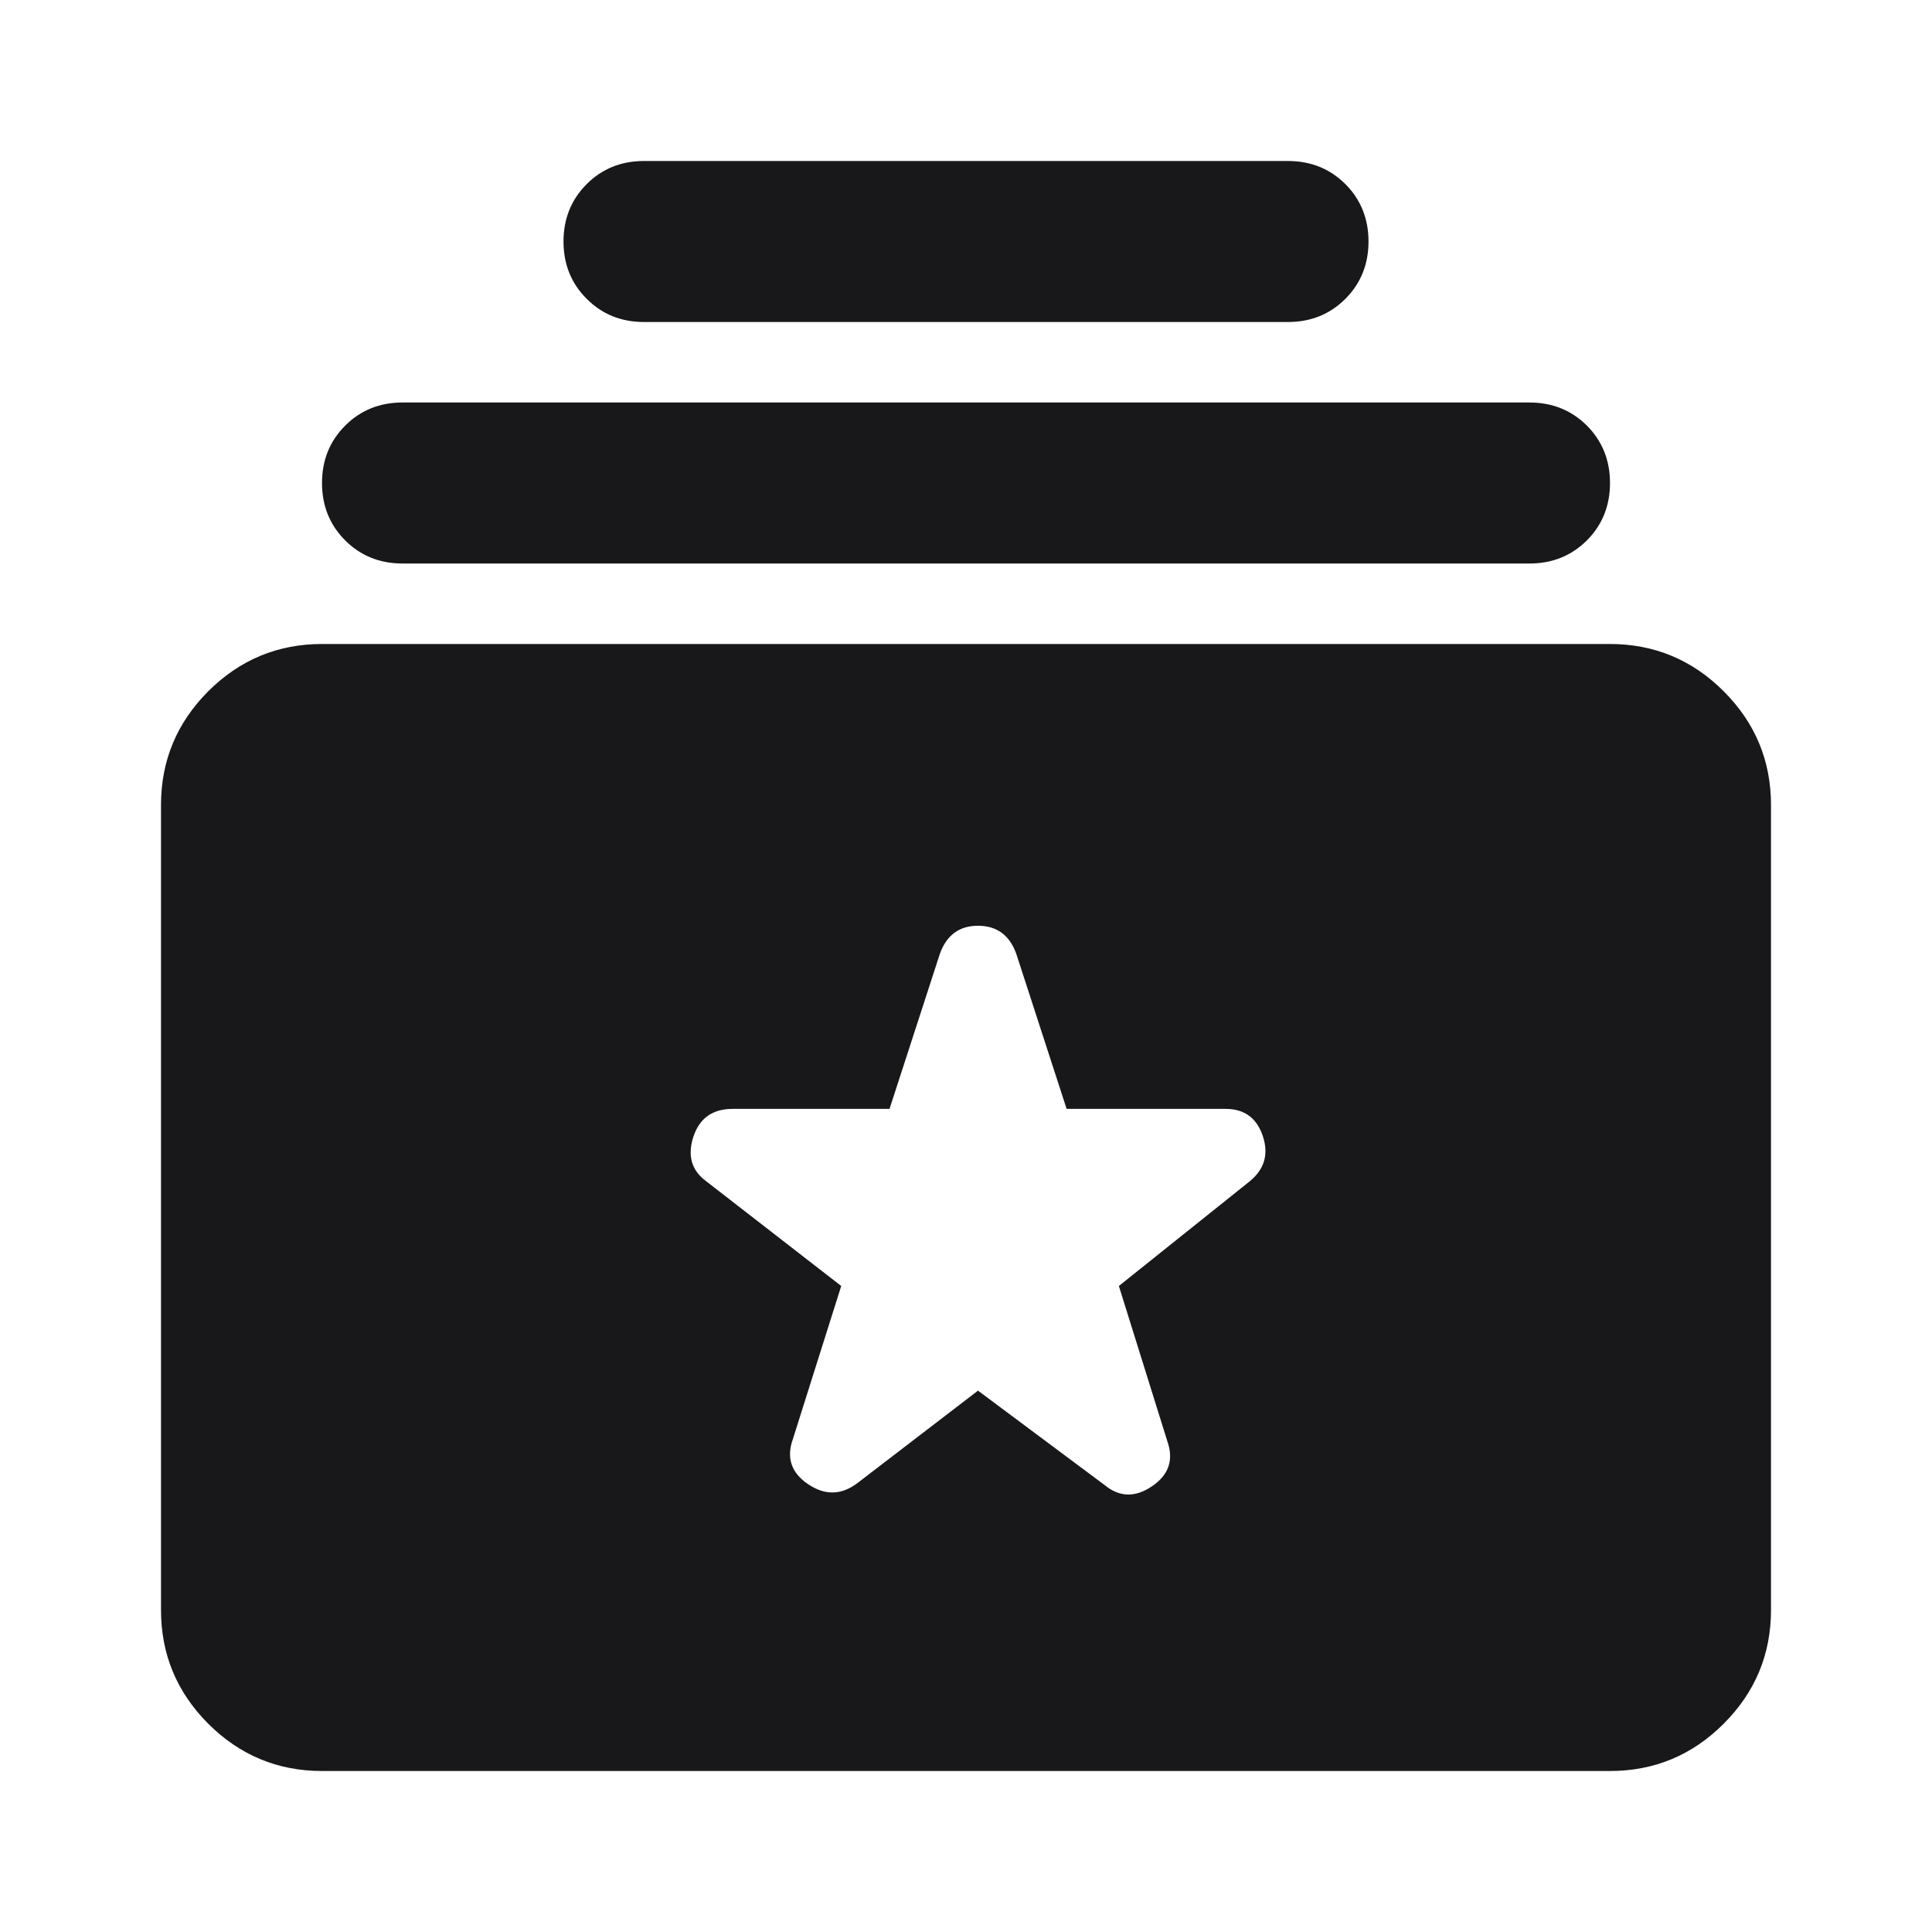
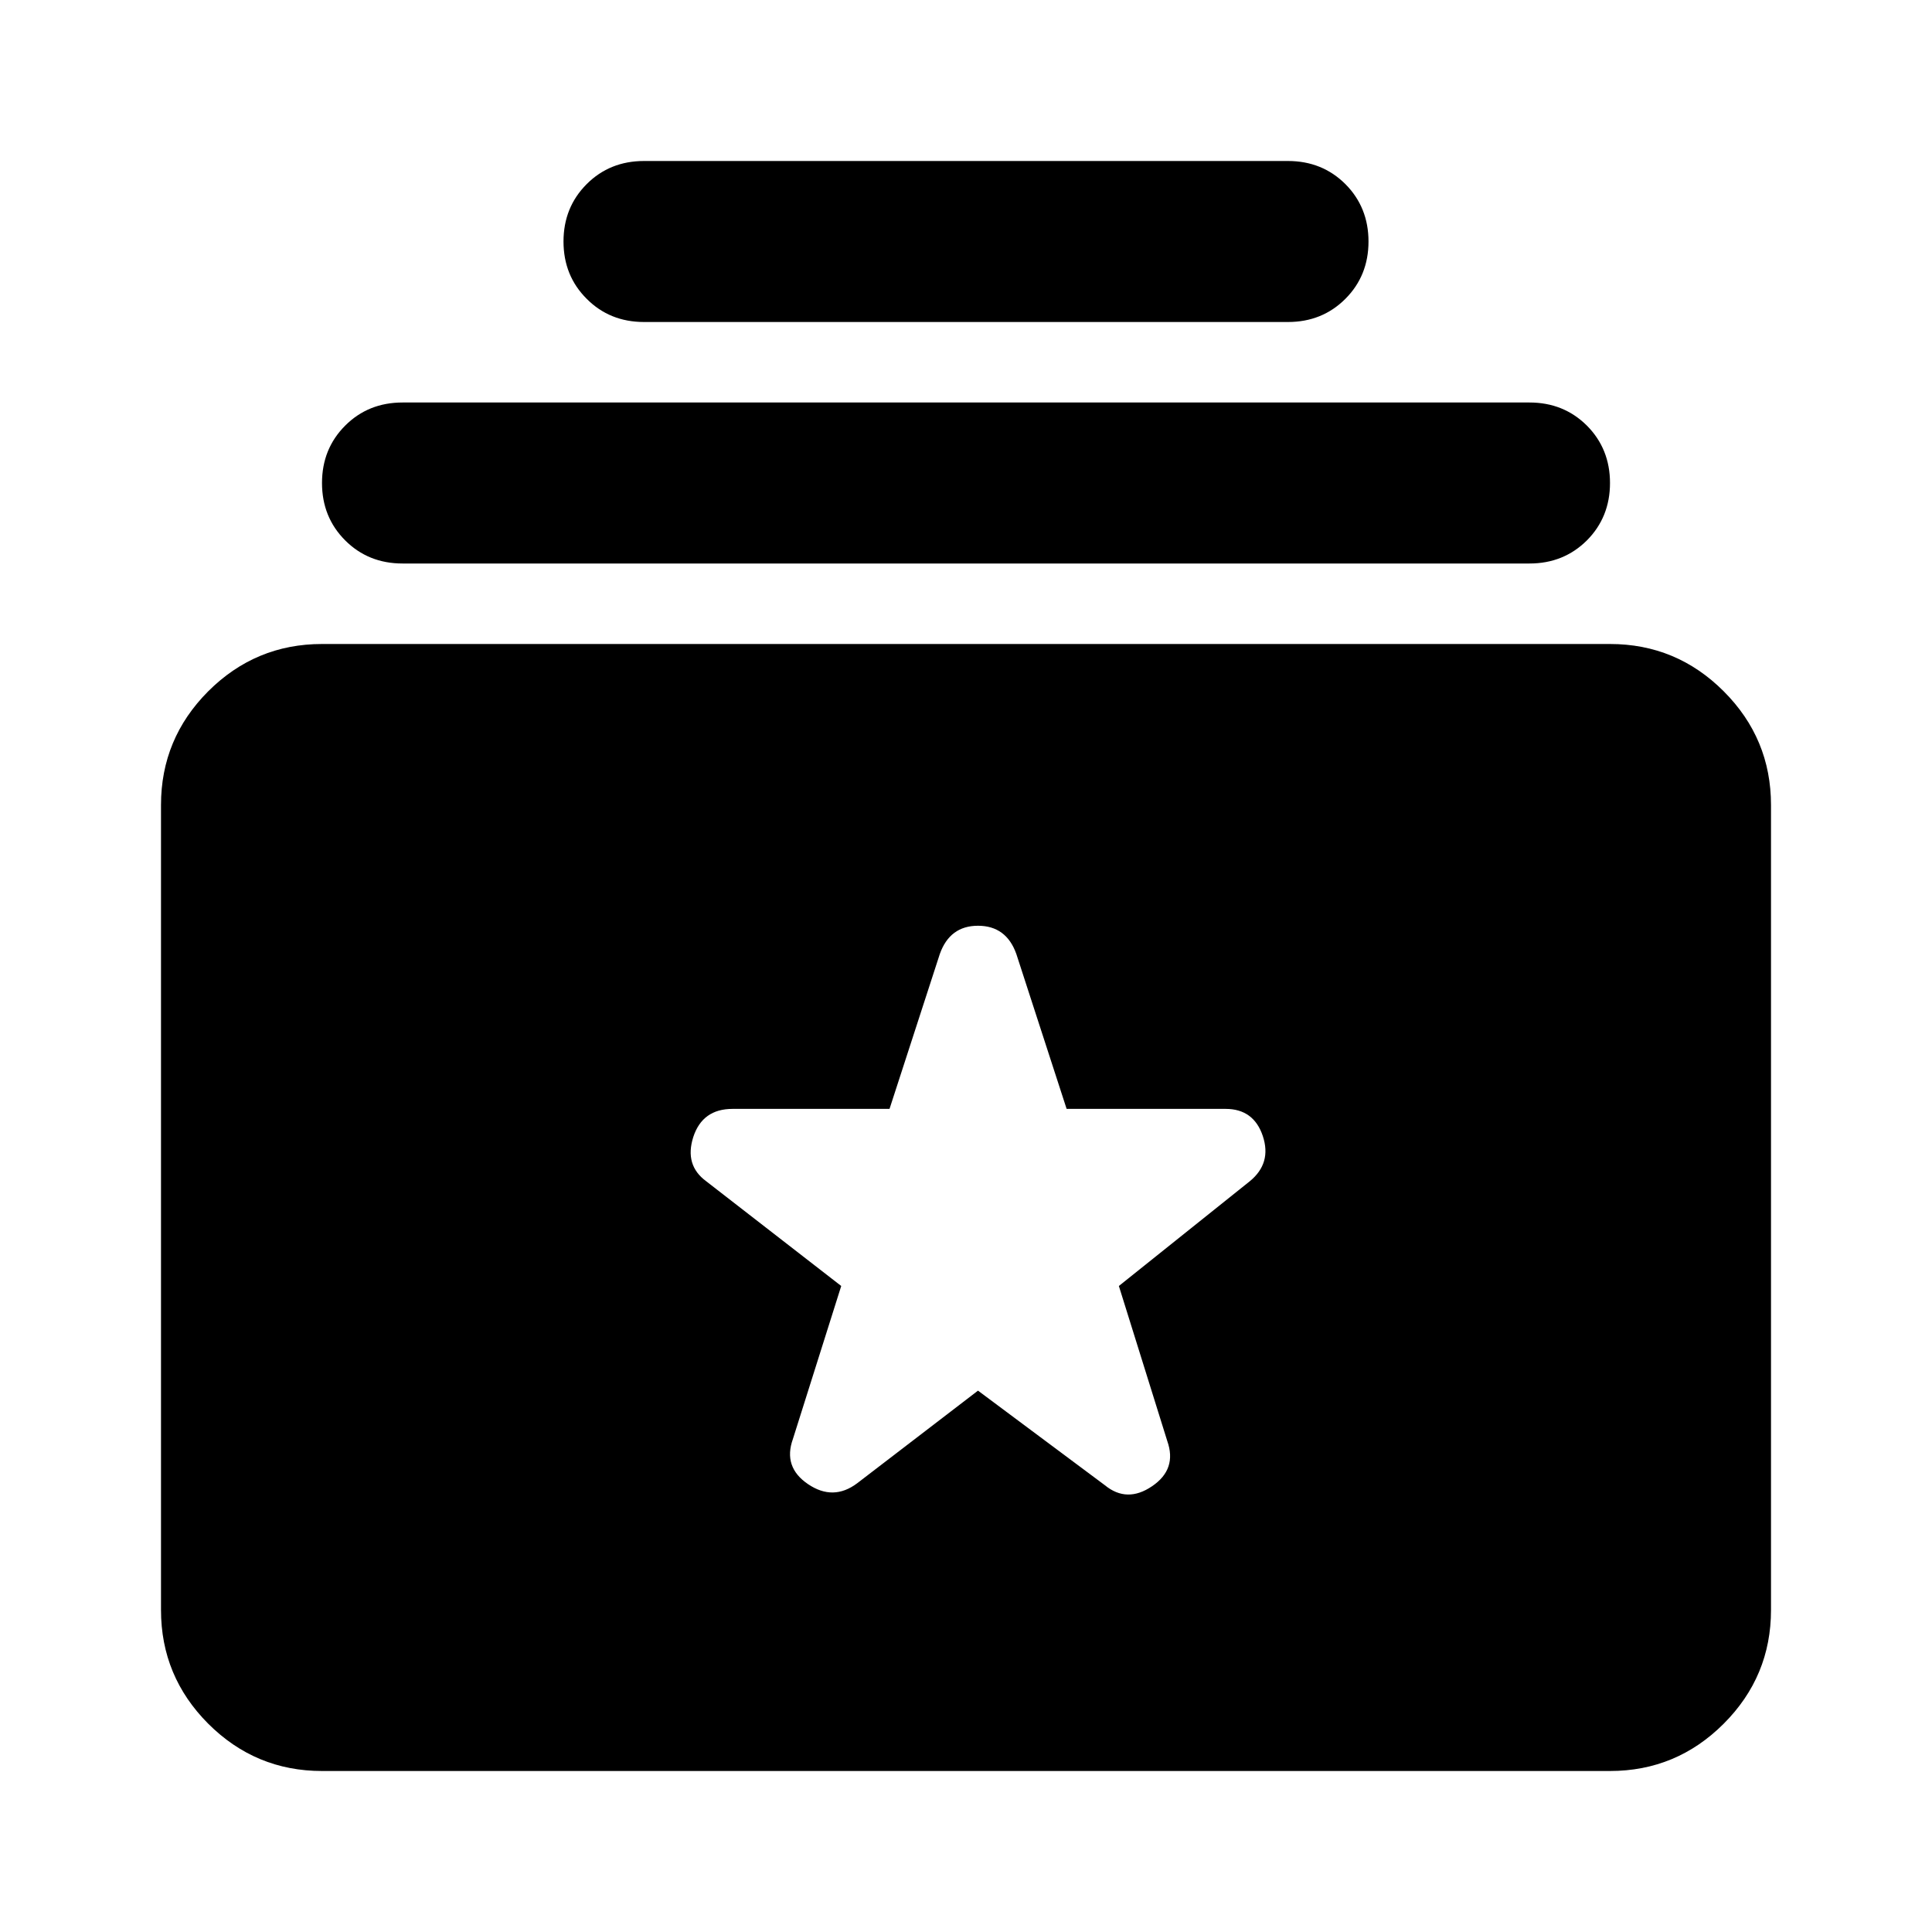
<svg xmlns="http://www.w3.org/2000/svg" viewBox="0 0 24 24" fill="none">
-   <path d="M4 8C3.45 8 2.979 8.196 2.587 8.587C2.196 8.979 2 9.45 2 10V20C2 20.55 2.196 21.021 2.587 21.413C2.979 21.804 3.45 22 4 22H20C20.55 22 21.021 21.804 21.412 21.413C21.804 21.021 22 20.55 22 20V10C22 9.45 21.804 8.979 21.412 8.587C21.021 8.196 20.55 8 20 8H4ZM12.149 11.5C12.383 11.5 12.542 11.617 12.625 11.85L13.25 13.775H15.225C15.458 13.775 15.612 13.888 15.687 14.112C15.762 14.338 15.708 14.525 15.524 14.675L13.899 15.975L14.5 17.9C14.583 18.134 14.52 18.321 14.312 18.462C14.104 18.604 13.908 18.6 13.725 18.45L12.149 17.275L10.649 18.425C10.45 18.575 10.246 18.578 10.037 18.436C9.829 18.295 9.766 18.108 9.85 17.875L10.45 15.975L8.774 14.675C8.591 14.541 8.538 14.358 8.612 14.125C8.688 13.892 8.85 13.775 9.1 13.775H11.05L11.675 11.85C11.758 11.617 11.916 11.5 12.149 11.5ZM5 5C4.717 5 4.479 5.096 4.288 5.287C4.096 5.479 4 5.717 4 6C4 6.283 4.096 6.521 4.288 6.713C4.479 6.904 4.717 7 5 7H19C19.283 7 19.521 6.904 19.713 6.713C19.904 6.521 20 6.283 20 6C20 5.717 19.904 5.479 19.713 5.287C19.521 5.096 19.283 5 19 5H5ZM8 2C7.717 2 7.479 2.096 7.288 2.287C7.096 2.479 7 2.717 7 3C7 3.283 7.096 3.521 7.288 3.712C7.479 3.904 7.717 4 8 4H16C16.283 4 16.521 3.904 16.713 3.712C16.904 3.521 17 3.283 17 3C17 2.717 16.904 2.479 16.713 2.287C16.521 2.096 16.283 2 16 2H8Z" fill="#18181B" />
+   <path d="M4 8C3.45 8 2.979 8.196 2.587 8.587C2.196 8.979 2 9.45 2 10V20C2 20.55 2.196 21.021 2.587 21.413C2.979 21.804 3.45 22 4 22H20C20.55 22 21.021 21.804 21.412 21.413C21.804 21.021 22 20.55 22 20V10C22 9.45 21.804 8.979 21.412 8.587C21.021 8.196 20.55 8 20 8H4ZM12.149 11.5C12.383 11.5 12.542 11.617 12.625 11.85L13.25 13.775H15.225C15.458 13.775 15.612 13.888 15.687 14.112C15.762 14.338 15.708 14.525 15.524 14.675L13.899 15.975L14.5 17.9C14.583 18.134 14.52 18.321 14.312 18.462C14.104 18.604 13.908 18.6 13.725 18.45L12.149 17.275L10.649 18.425C10.45 18.575 10.246 18.578 10.037 18.436C9.829 18.295 9.766 18.108 9.85 17.875L10.45 15.975L8.774 14.675C8.591 14.541 8.538 14.358 8.612 14.125C8.688 13.892 8.85 13.775 9.1 13.775H11.05L11.675 11.85C11.758 11.617 11.916 11.5 12.149 11.5ZM5 5C4.717 5 4.479 5.096 4.288 5.287C4.096 5.479 4 5.717 4 6C4 6.283 4.096 6.521 4.288 6.713C4.479 6.904 4.717 7 5 7H19C19.283 7 19.521 6.904 19.713 6.713C19.904 6.521 20 6.283 20 6C20 5.717 19.904 5.479 19.713 5.287C19.521 5.096 19.283 5 19 5H5ZM8 2C7.717 2 7.479 2.096 7.288 2.287C7.096 2.479 7 2.717 7 3C7 3.283 7.096 3.521 7.288 3.712C7.479 3.904 7.717 4 8 4H16C16.283 4 16.521 3.904 16.713 3.712C16.904 3.521 17 3.283 17 3C17 2.717 16.904 2.479 16.713 2.287C16.521 2.096 16.283 2 16 2H8Z" fill="currentColor" />
</svg>
